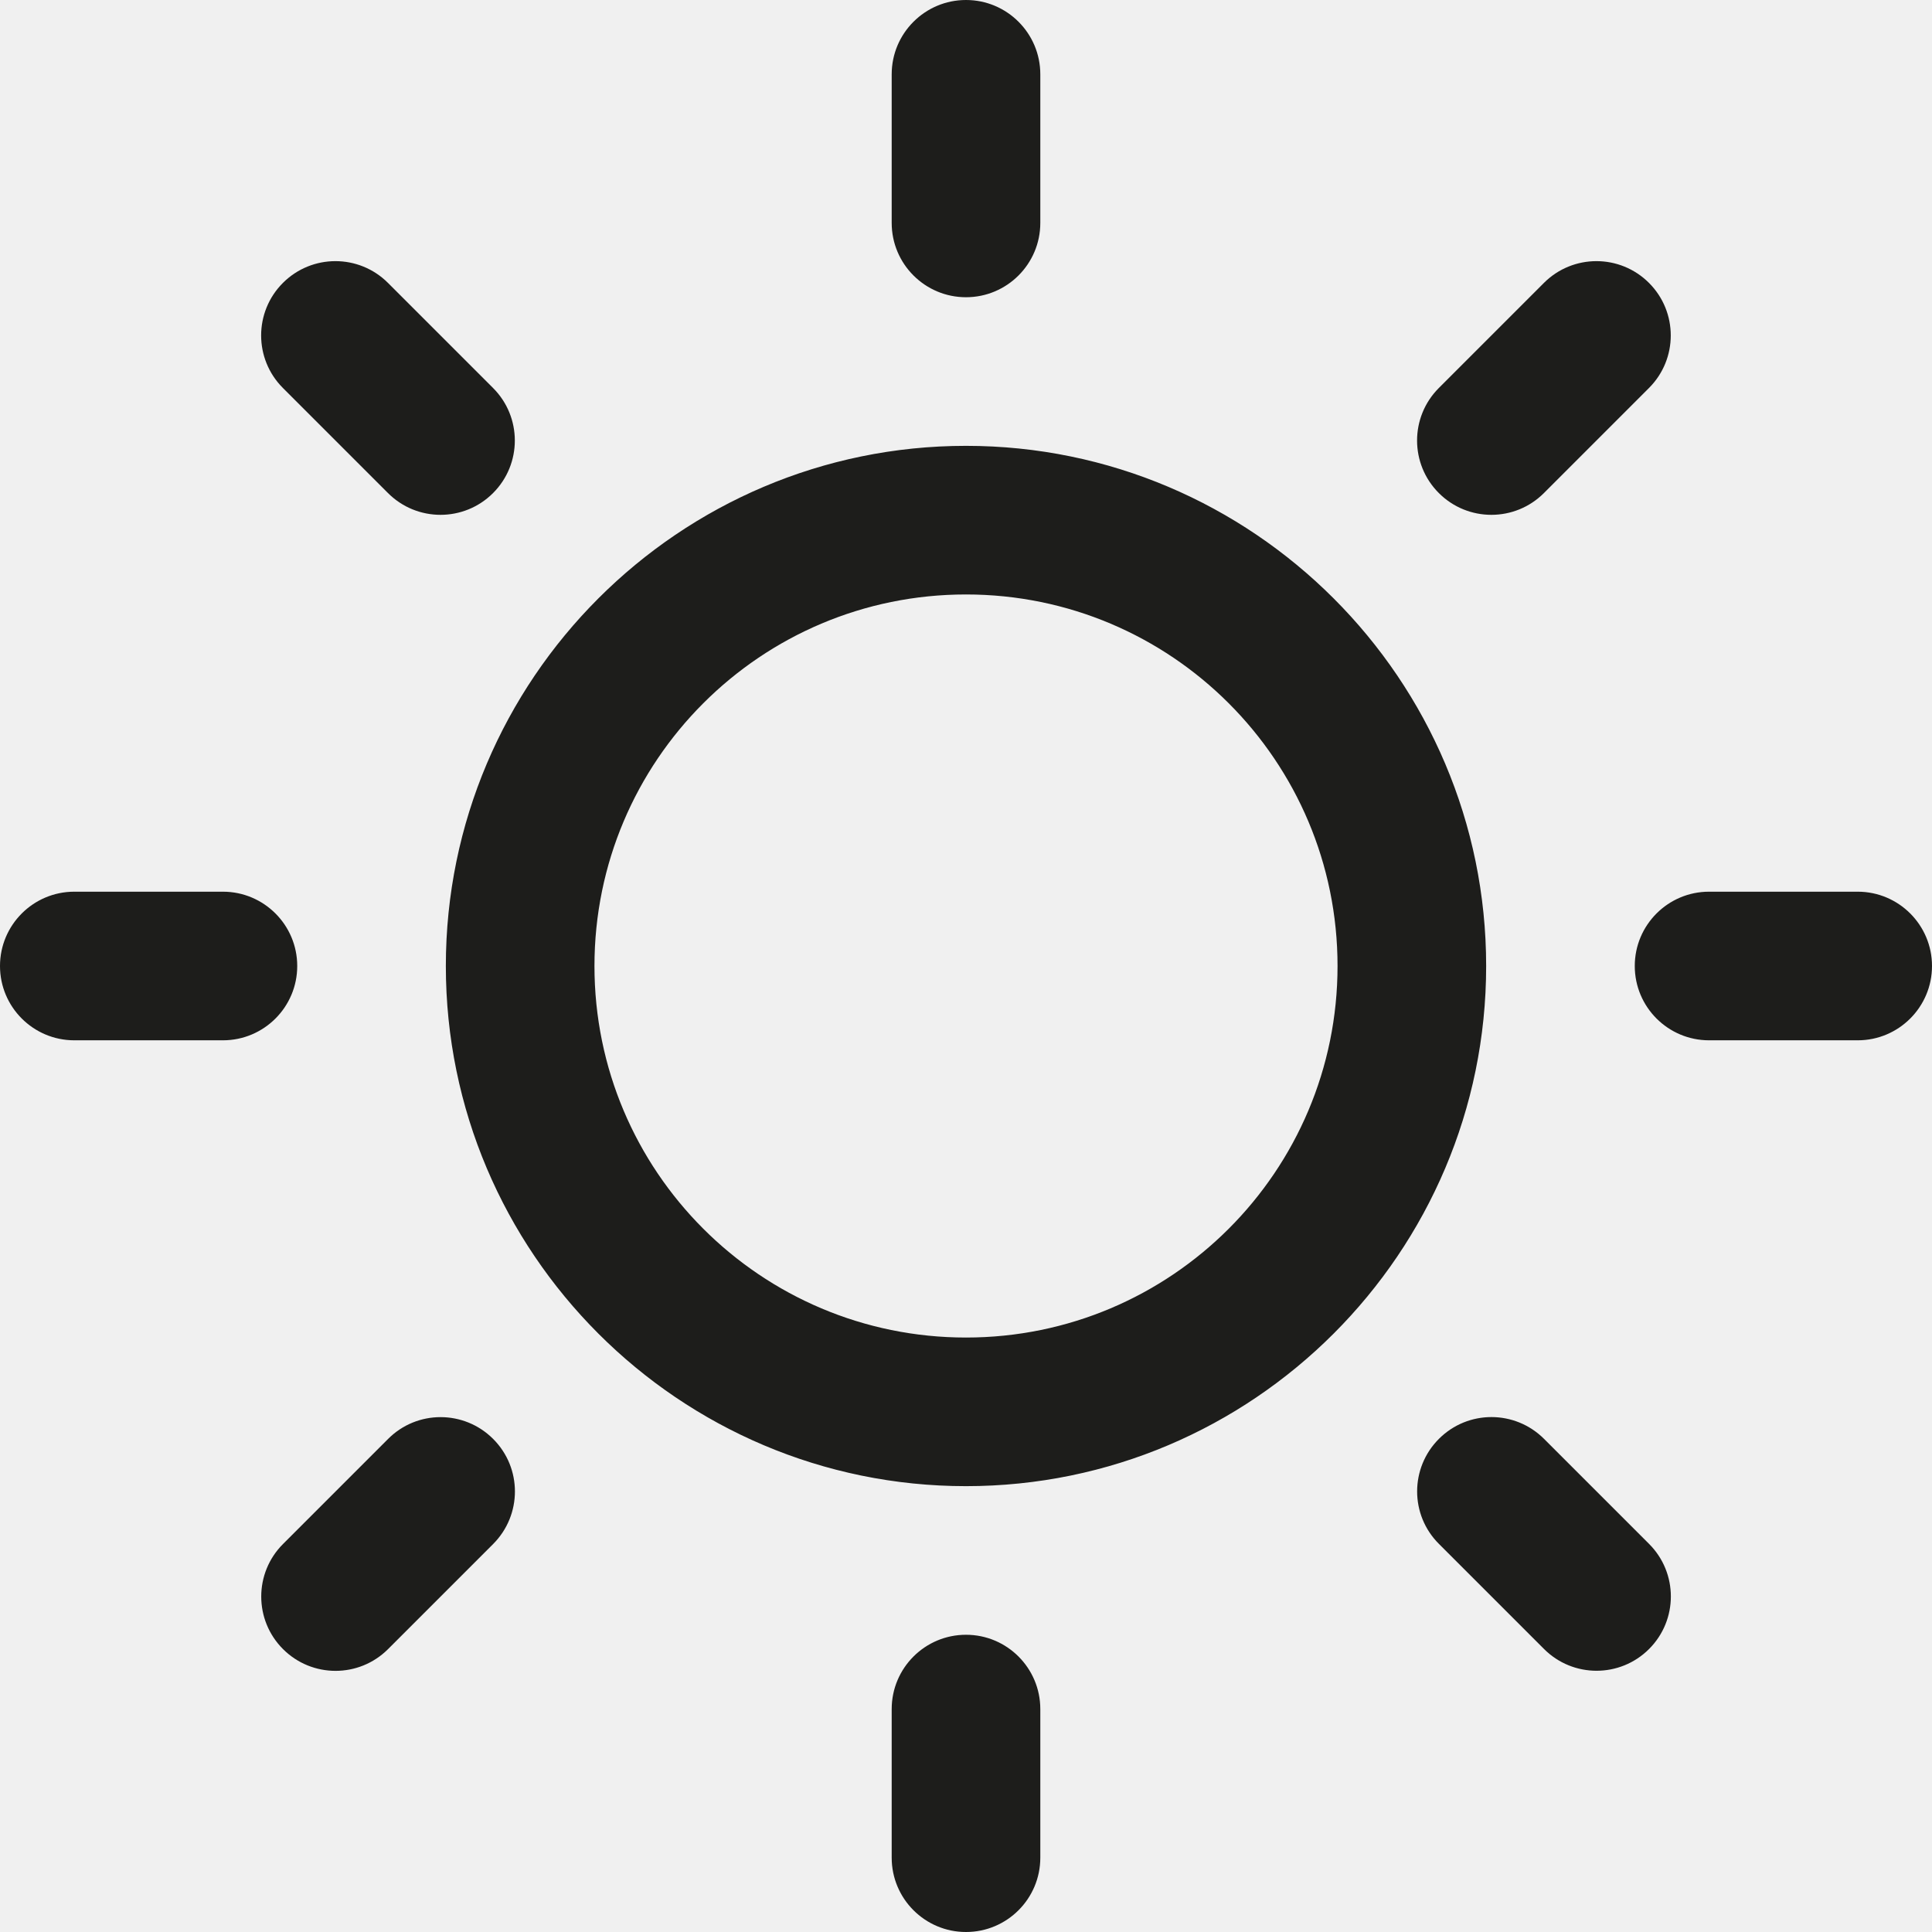
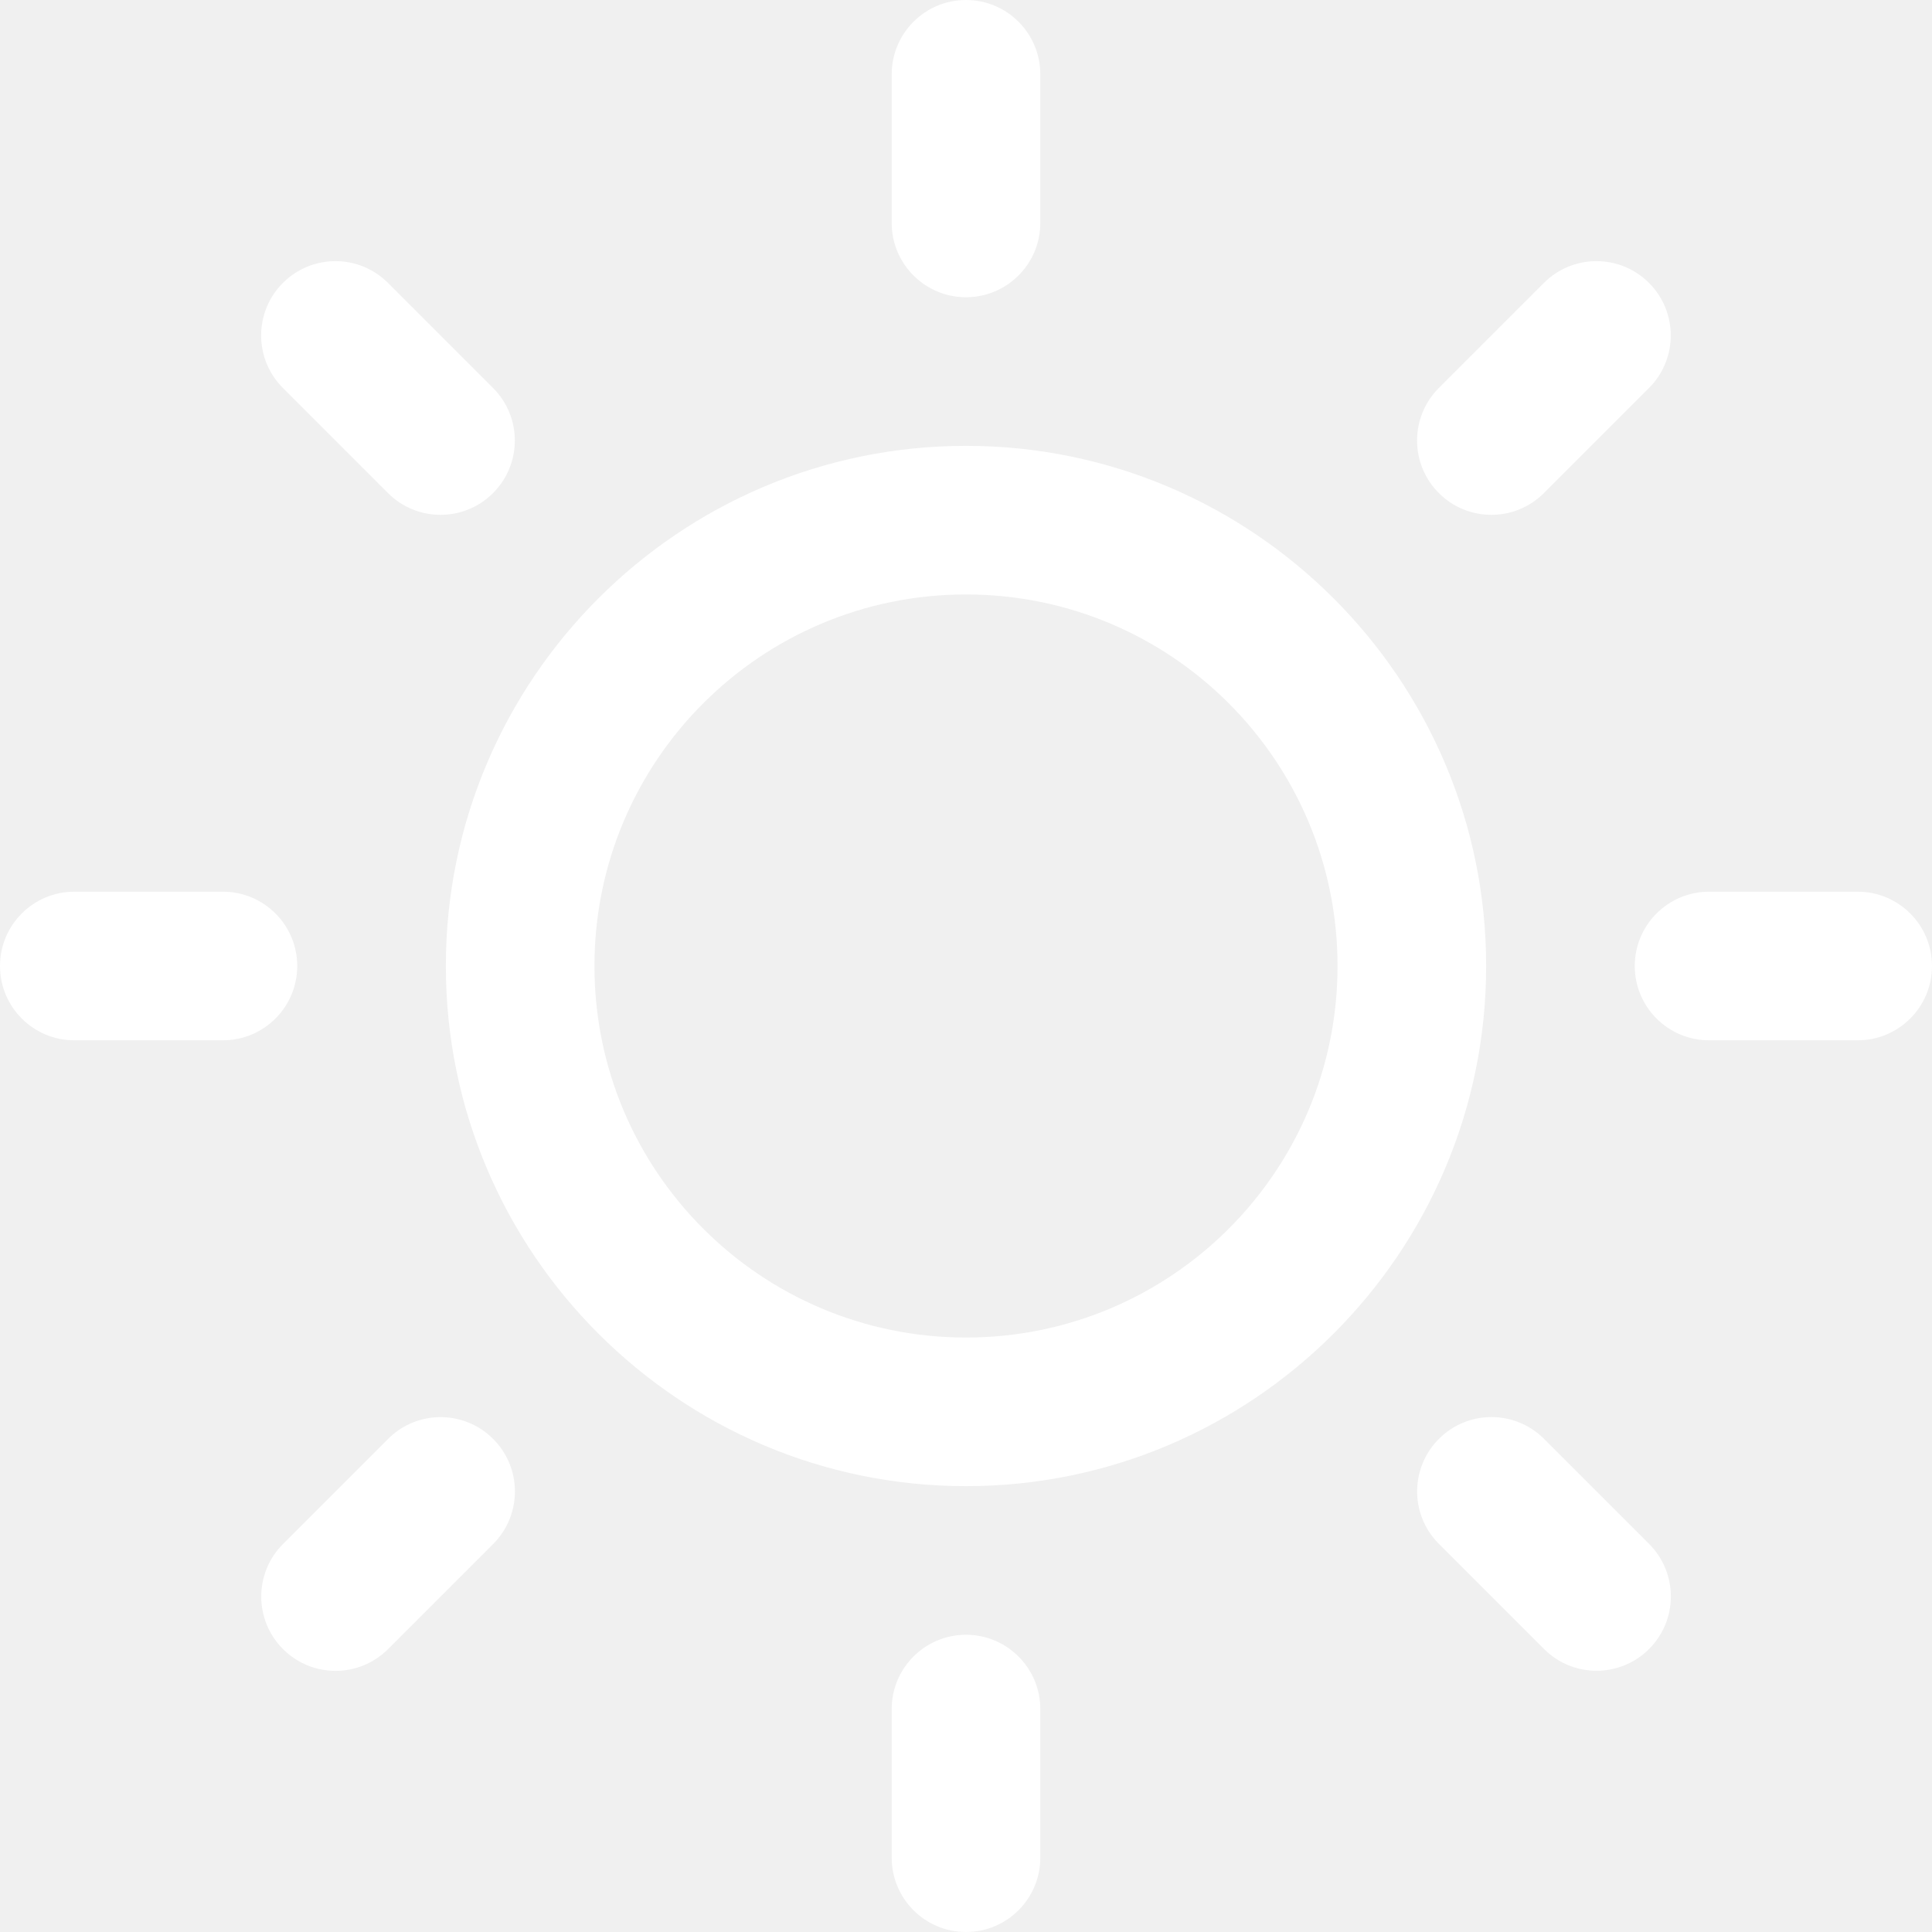
<svg xmlns="http://www.w3.org/2000/svg" xml:space="preserve" width="416" viewBox="0 0 416 416" version="1.1" id="Layer_1" height="416" enable-background="new 0 0 512 512">
  <defs id="defs5243" />
  <g transform="translate(-48,-48)" id="g5238">
    <g id="g5236">
-       <path style="fill:#1d1d1b" id="path5234" d="m 256,144 c -61.75,0 -112,50.25 -112,112 0,61.75 50.25,112 112,112 61.75,0 112,-50.25 112,-112 0,-61.75 -50.25,-112 -112,-112 z m 0,192 c -44.188,0 -80,-35.812 -80,-80 0,-44.188 35.812,-80 80,-80 44.188,0 80,35.812 80,80 0,44.188 -35.812,80 -80,80 z m 0,-224 c 8.833,0 16,-7.167 16,-16 V 64 c 0,-8.833 -7.167,-16 -16,-16 -8.833,0 -16,7.167 -16,16 v 32 c 0,8.833 7.167,16 16,16 z m 0,288 c -8.833,0 -16,7.167 -16,16 v 32 c 0,8.833 7.167,16 16,16 8.833,0 16,-7.167 16,-16 v -32 c 0,-8.833 -7.167,-16 -16,-16 z m 124.438,-245.833 22.625,-22.625 c 6.25,-6.25 6.25,-16.375 0,-22.625 -6.25,-6.25 -16.375,-6.25 -22.625,0 l -22.625,22.625 c -6.25,6.25 -6.25,16.375 0,22.625 6.25,6.25 16.375,6.25 22.625,0 z m -248.876,203.667 -22.625,22.625 c -6.25,6.249 -6.25,16.374 0,22.624 6.25,6.25 16.375,6.25 22.625,0 l 22.625,-22.624 c 6.25,-6.271 6.25,-16.376 0,-22.625 -6.249,-6.251 -16.375,-6.272 -22.625,0 z M 112,256 c 0,-8.833 -7.167,-16 -16,-16 H 64 c -8.833,0 -16,7.167 -16,16 0,8.833 7.167,16 16,16 h 32 c 8.833,0 16,-7.167 16,-16 z m 336,-16 h -32 c -8.833,0 -16,7.167 -16,16 0,8.833 7.167,16 16,16 h 32 c 8.833,0 16,-7.167 16,-16 0,-8.833 -7.167,-16 -16,-16 z M 131.541,154.167 c 6.251,6.25 16.376,6.25 22.625,0 6.251,-6.25 6.251,-16.375 0,-22.625 l -22.625,-22.625 c -6.25,-6.25 -16.374,-6.25 -22.625,0 -6.25,6.25 -6.25,16.375 0,22.625 z m 248.918,203.645 c -6.271,-6.25 -16.376,-6.25 -22.625,0 -6.251,6.25 -6.271,16.375 0,22.625 l 22.625,22.625 c 6.249,6.25 16.374,6.25 22.624,0 6.25,-6.25 6.25,-16.375 0,-22.625 z" />
+       <path style="fill:#fff" id="path5234" d="m 256,144 c -61.75,0 -112,50.25 -112,112 0,61.75 50.25,112 112,112 61.75,0 112,-50.25 112,-112 0,-61.75 -50.25,-112 -112,-112 z m 0,192 c -44.188,0 -80,-35.812 -80,-80 0,-44.188 35.812,-80 80,-80 44.188,0 80,35.812 80,80 0,44.188 -35.812,80 -80,80 z m 0,-224 c 8.833,0 16,-7.167 16,-16 V 64 c 0,-8.833 -7.167,-16 -16,-16 -8.833,0 -16,7.167 -16,16 v 32 c 0,8.833 7.167,16 16,16 z m 0,288 c -8.833,0 -16,7.167 -16,16 v 32 c 0,8.833 7.167,16 16,16 8.833,0 16,-7.167 16,-16 v -32 c 0,-8.833 -7.167,-16 -16,-16 z m 124.438,-245.833 22.625,-22.625 c 6.25,-6.25 6.25,-16.375 0,-22.625 -6.25,-6.25 -16.375,-6.25 -22.625,0 l -22.625,22.625 c -6.25,6.25 -6.25,16.375 0,22.625 6.25,6.25 16.375,6.25 22.625,0 z m -248.876,203.667 -22.625,22.625 c -6.25,6.249 -6.25,16.374 0,22.624 6.25,6.25 16.375,6.25 22.625,0 l 22.625,-22.624 c 6.25,-6.271 6.25,-16.376 0,-22.625 -6.249,-6.251 -16.375,-6.272 -22.625,0 z M 112,256 c 0,-8.833 -7.167,-16 -16,-16 H 64 c -8.833,0 -16,7.167 -16,16 0,8.833 7.167,16 16,16 h 32 c 8.833,0 16,-7.167 16,-16 z m 336,-16 h -32 c -8.833,0 -16,7.167 -16,16 0,8.833 7.167,16 16,16 h 32 c 8.833,0 16,-7.167 16,-16 0,-8.833 -7.167,-16 -16,-16 z M 131.541,154.167 c 6.251,6.25 16.376,6.25 22.625,0 6.251,-6.25 6.251,-16.375 0,-22.625 l -22.625,-22.625 c -6.25,-6.25 -16.374,-6.25 -22.625,0 -6.25,6.25 -6.25,16.375 0,22.625 z m 248.918,203.645 c -6.271,-6.25 -16.376,-6.25 -22.625,0 -6.251,6.25 -6.271,16.375 0,22.625 l 22.625,22.625 c 6.249,6.25 16.374,6.25 22.624,0 6.25,-6.25 6.25,-16.375 0,-22.625 z" />
    </g>
  </g>
</svg>
